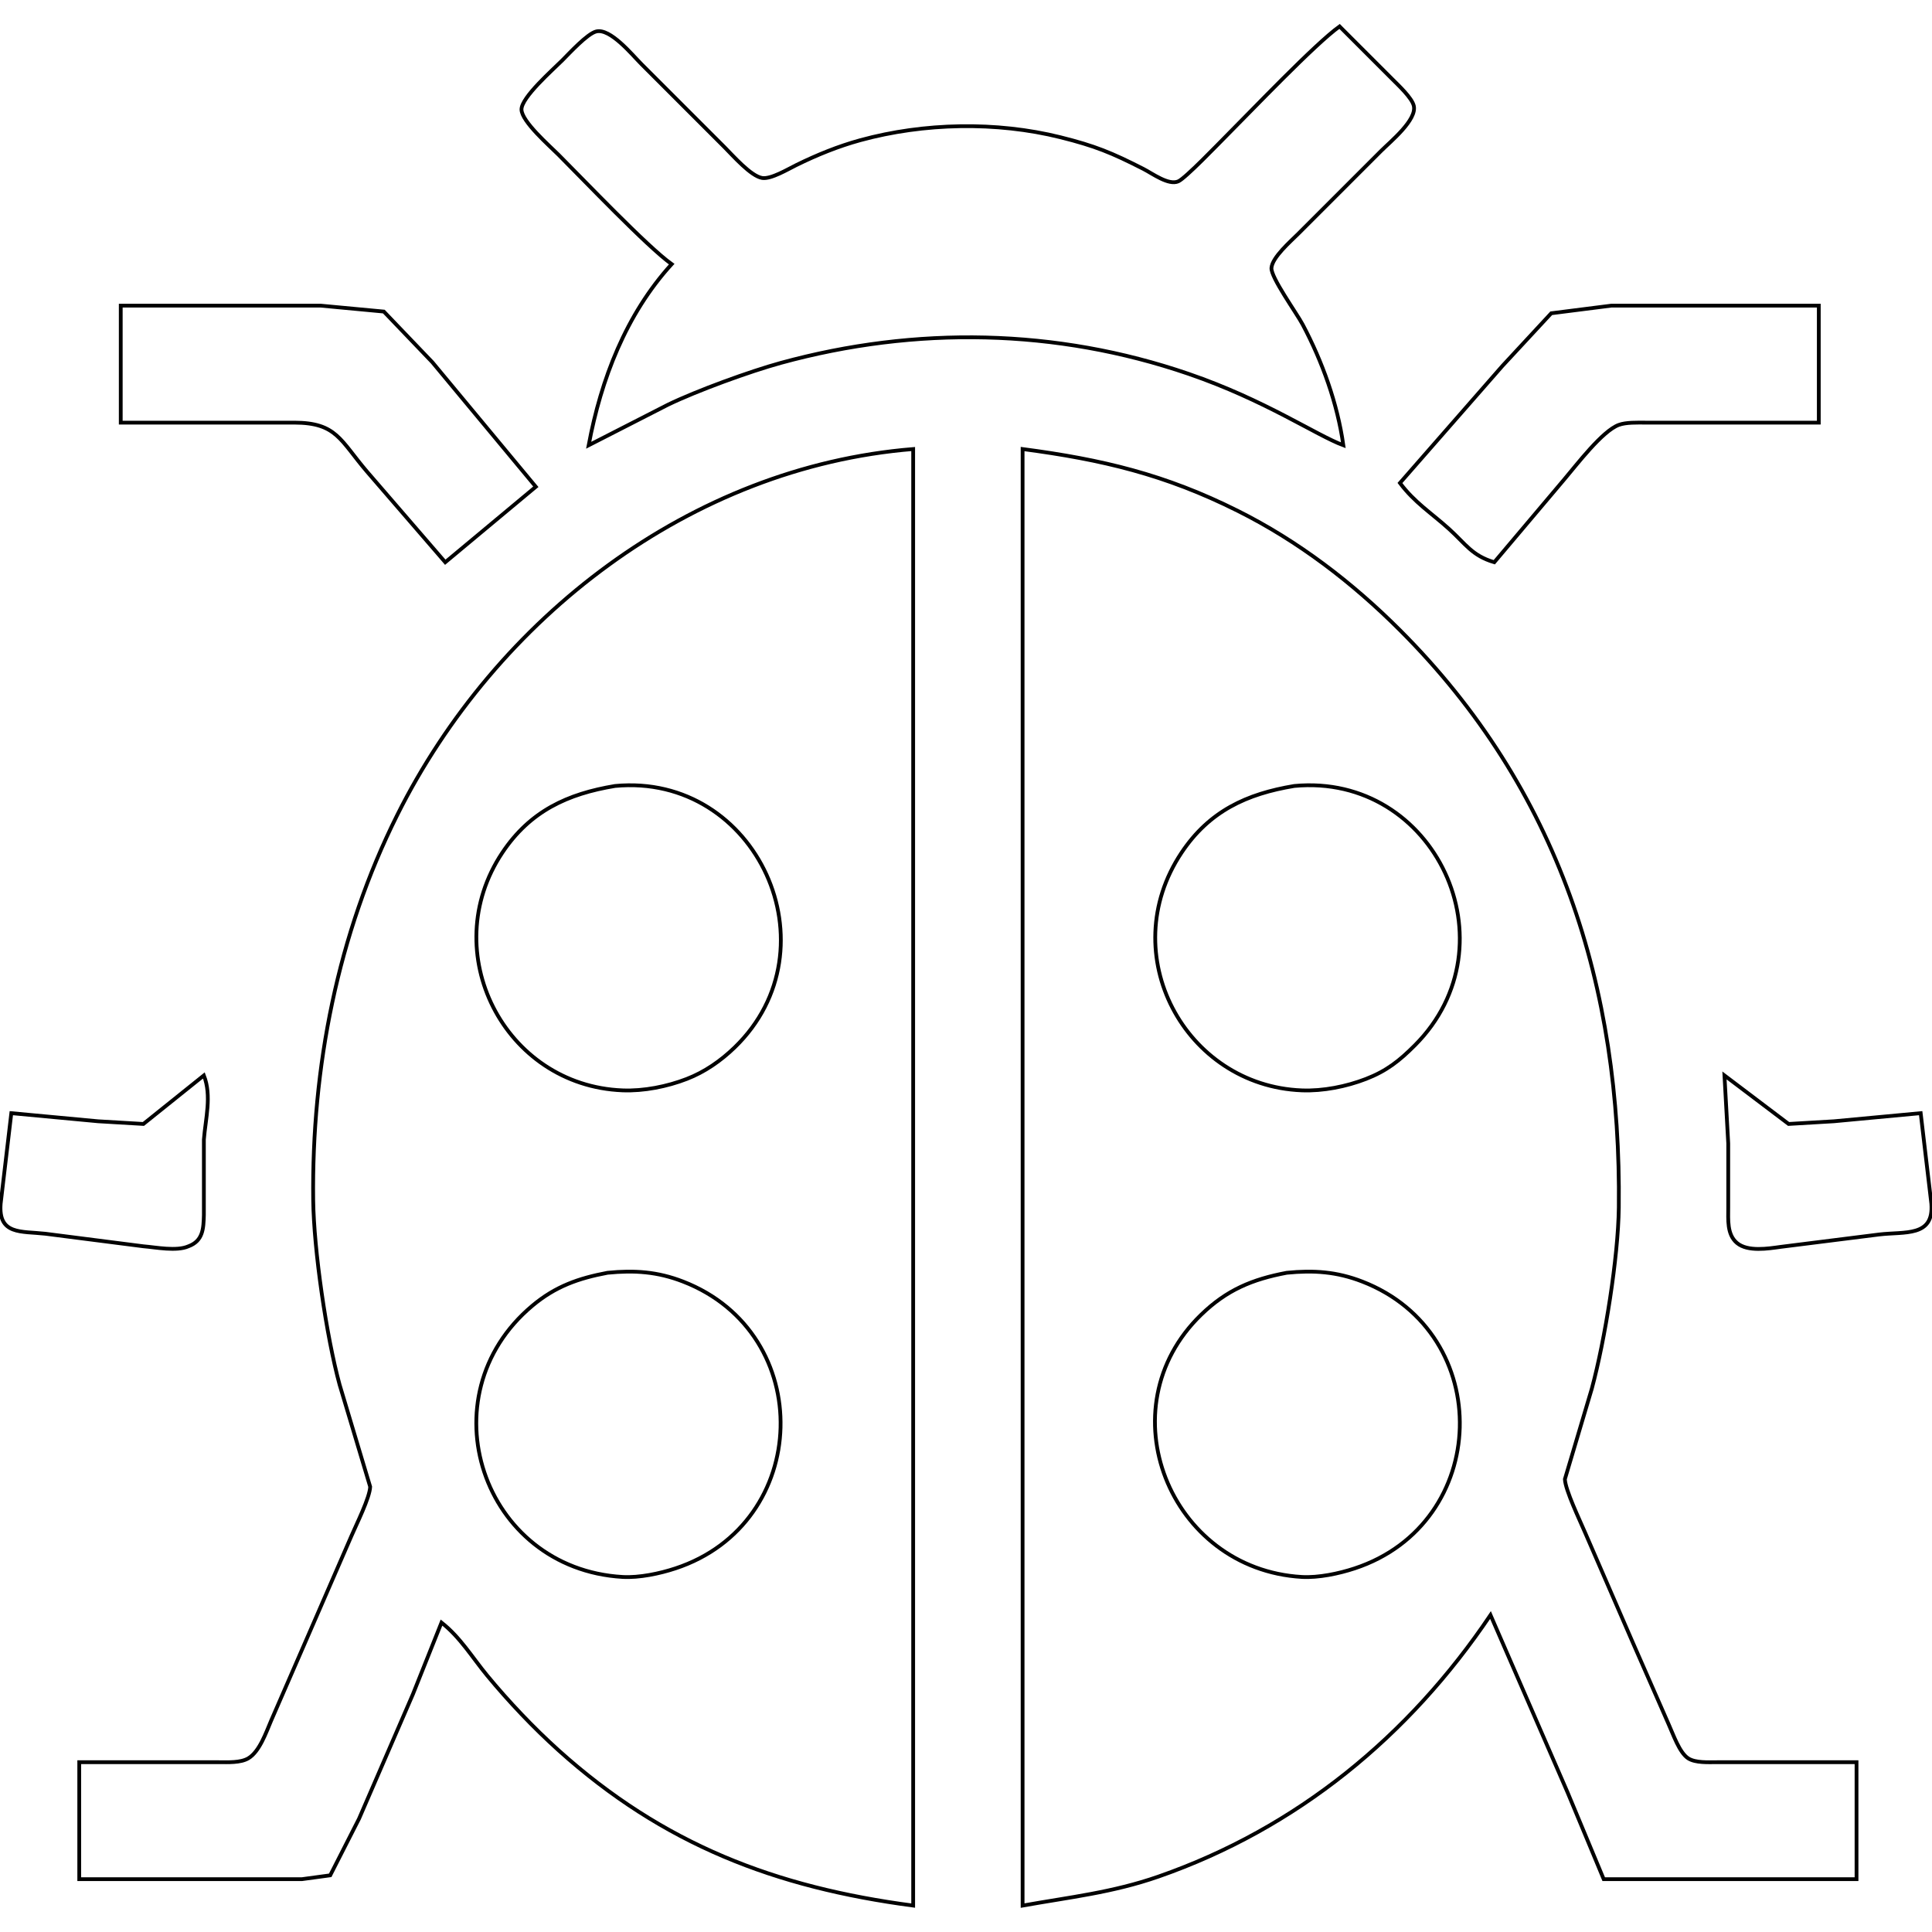
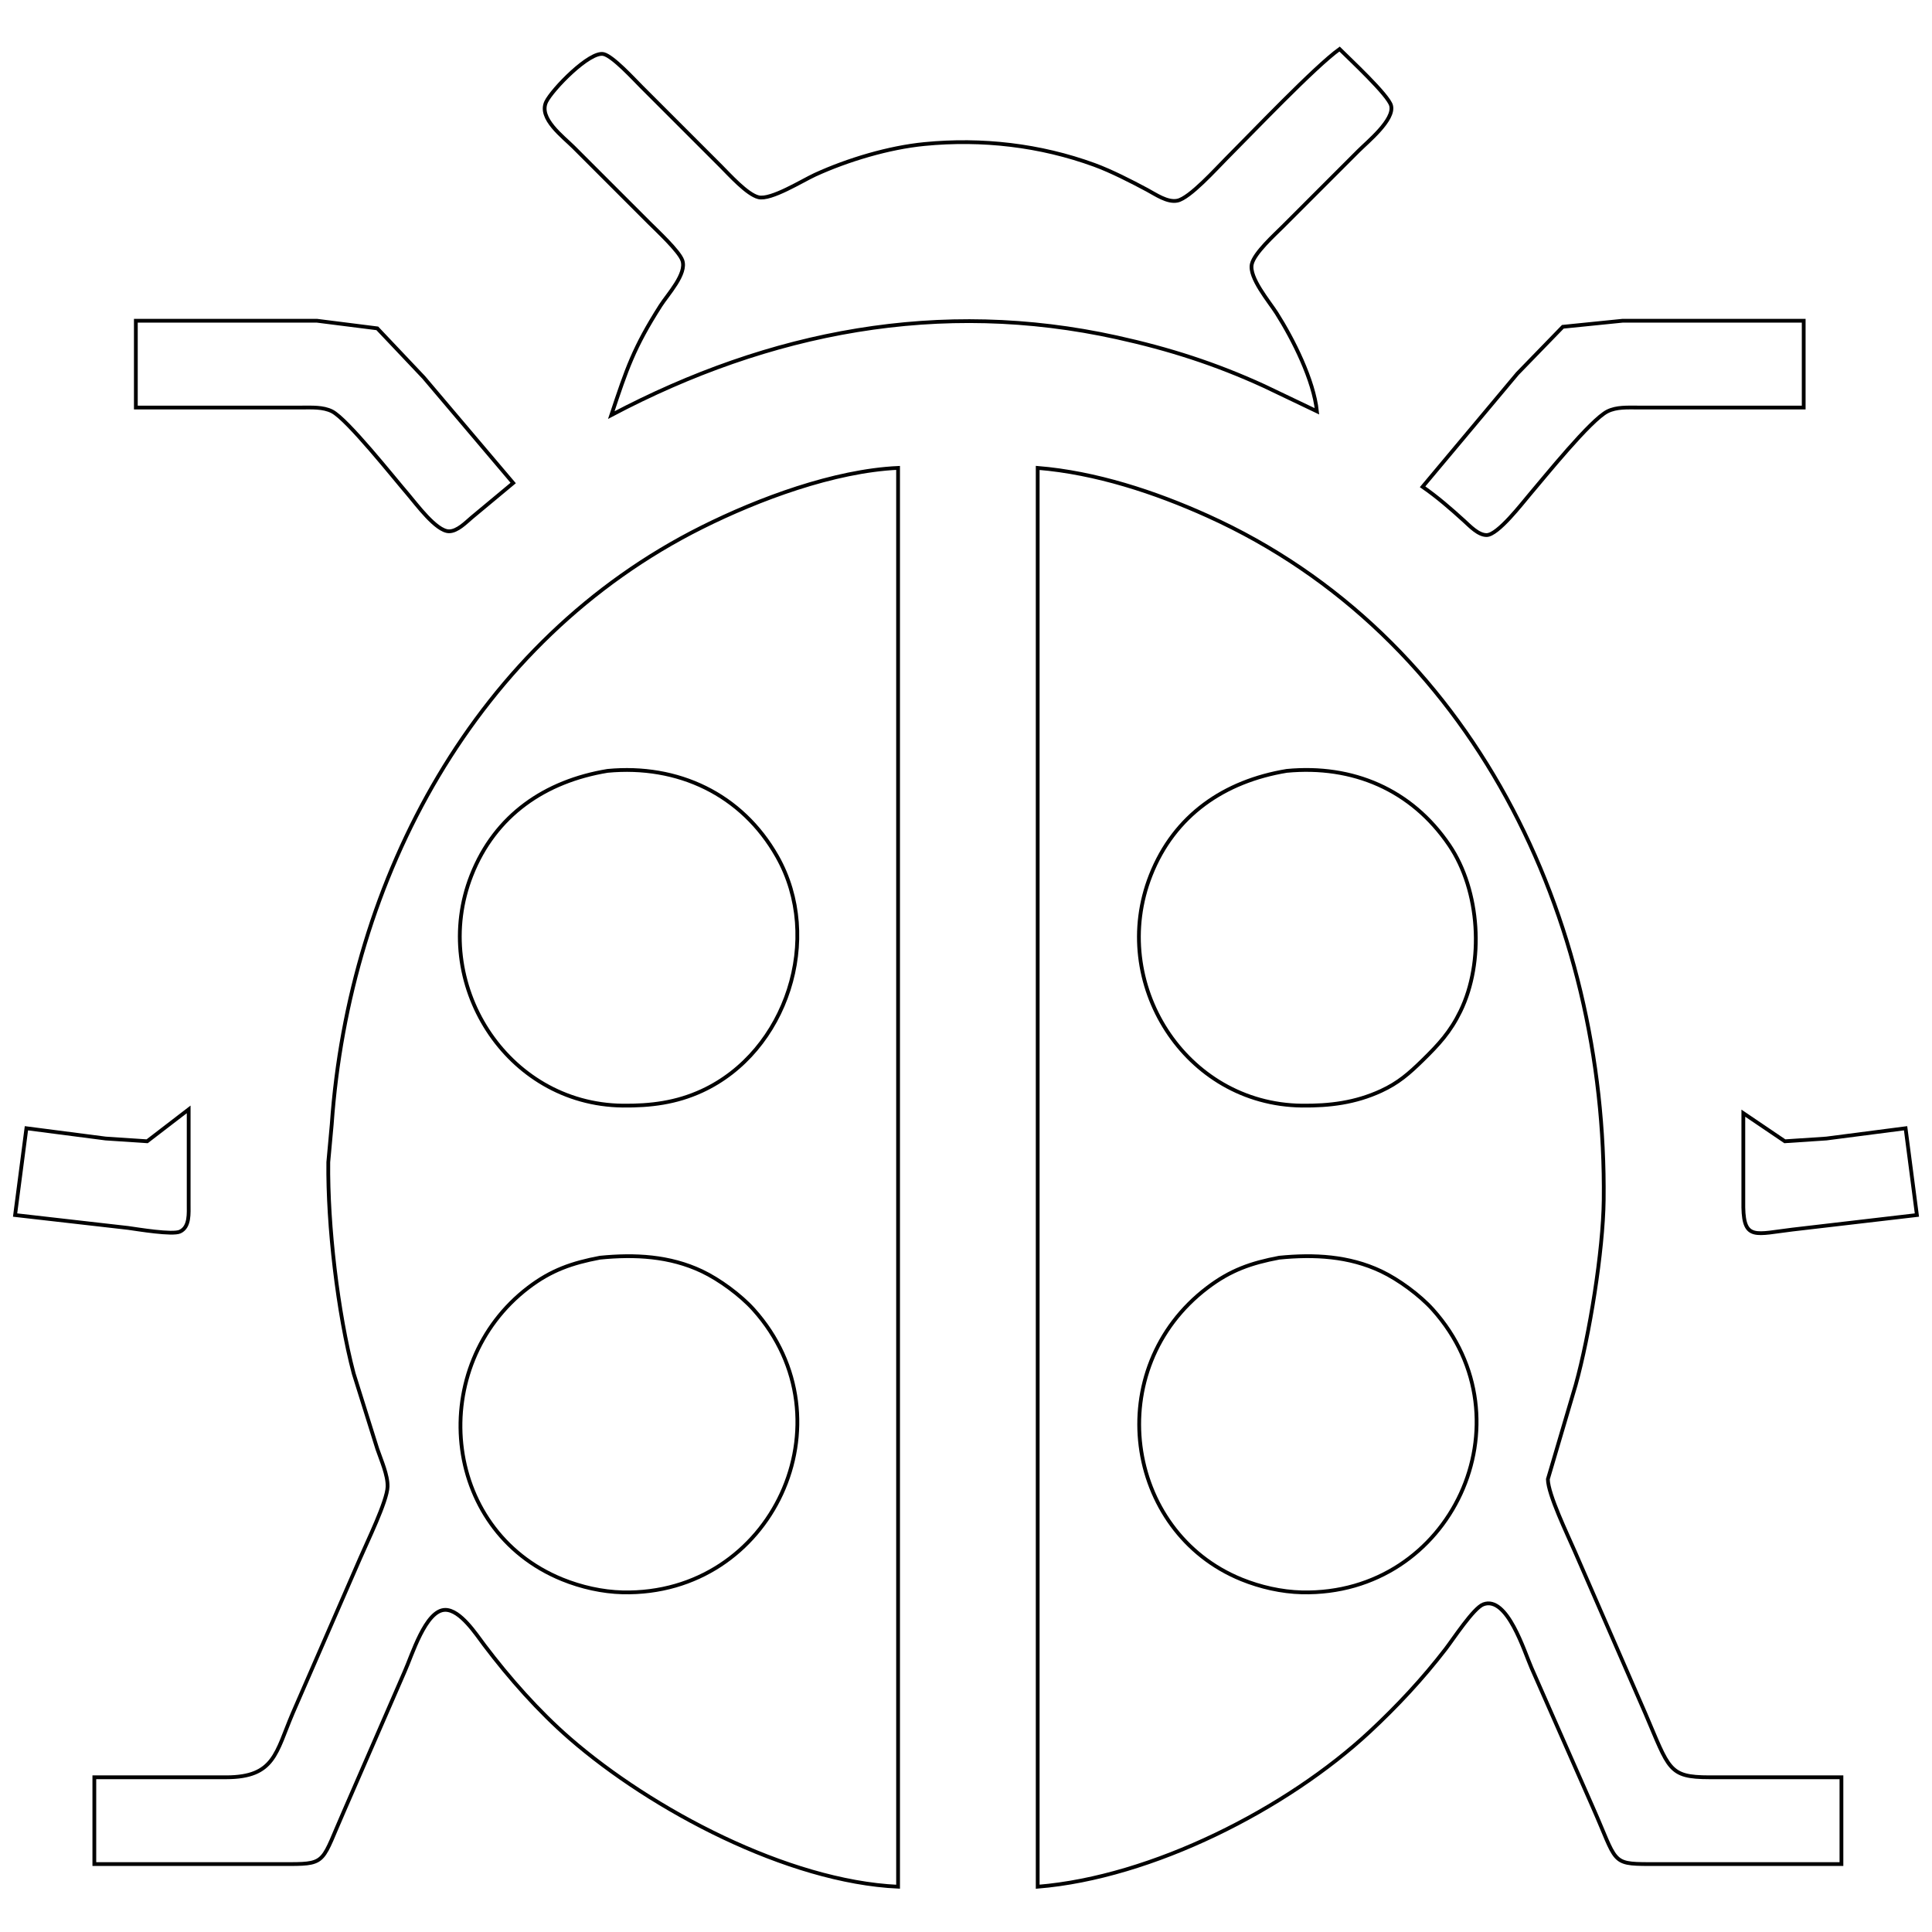
<svg xmlns="http://www.w3.org/2000/svg" width="135.45mm" height="135.45mm" viewBox="0 0 512 512">
-   <path id="Selection" fill="none" stroke="black" stroke-width="1" d="M 178.00,70.00            C 165.87,83.33 159.29,100.51 156.00,118.00              156.00,118.00 177.00,107.26 177.00,107.26              184.68,103.54 198.72,98.42 207.00,96.15              242.66,86.39 279.91,87.04 315.00,99.08              335.26,106.03 348.84,115.36 356.00,118.00              354.45,107.00 350.42,95.79 345.22,86.00              343.61,82.96 336.75,73.49 336.95,71.00              337.18,68.17 342.00,64.00 344.00,62.00              344.00,62.00 366.00,40.00 366.00,40.00              368.48,37.52 375.60,31.74 374.66,28.00              374.13,25.88 370.58,22.59 369.00,21.00              369.00,21.00 355.00,7.00 355.00,7.00              348.46,11.68 331.75,29.25 325.00,36.00              322.90,38.10 314.20,47.18 312.28,48.05              309.71,49.22 305.38,45.97 303.00,44.76              294.59,40.47 290.21,38.67 281.00,36.37              264.04,32.15 244.84,32.54 228.00,37.15              222.13,38.76 216.46,41.07 211.00,43.76              208.80,44.84 204.35,47.52 202.00,47.17              199.00,46.71 194.21,41.21 192.00,39.00              192.00,39.00 170.00,17.00 170.00,17.00              167.52,14.52 161.74,7.40 158.00,8.34              155.63,8.93 150.88,14.12 149.00,16.00              146.55,18.45 138.20,25.78 138.20,29.00              138.20,32.16 145.67,38.67 148.00,41.00              154.75,47.75 171.46,65.32 178.00,70.00 Z            M 32.00,81.00            C 32.00,81.00 32.00,112.00 32.00,112.00              32.00,112.00 78.00,112.00 78.00,112.00              89.23,112.02 90.15,116.68 97.27,125.00              97.27,125.00 118.00,149.00 118.00,149.00              118.00,149.00 142.00,129.00 142.00,129.00              142.00,129.00 114.58,96.00 114.58,96.00              114.58,96.00 101.72,82.57 101.72,82.57              101.72,82.57 85.00,81.00 85.00,81.00              85.00,81.00 32.00,81.00 32.00,81.00 Z            M 371.00,128.00            C 374.92,133.22 379.25,135.88 384.00,140.17              388.42,144.16 390.09,147.26 396.00,149.00              396.00,149.00 414.58,127.00 414.58,127.00              417.83,123.18 424.64,114.20 429.00,112.60              430.93,111.89 433.91,112.00 436.00,112.00              436.00,112.00 482.00,112.00 482.00,112.00              482.00,112.00 482.00,81.00 482.00,81.00              482.00,81.00 427.00,81.00 427.00,81.00              427.00,81.00 411.09,83.02 411.09,83.02              411.09,83.02 398.13,97.00 398.13,97.00              398.13,97.00 371.00,128.00 371.00,128.00 Z            M 21.00,467.00            C 21.00,467.00 21.00,498.00 21.00,498.00              21.00,498.00 80.00,498.00 80.00,498.00              80.00,498.00 87.51,496.98 87.51,496.98              87.51,496.98 95.14,482.00 95.14,482.00              95.14,482.00 109.42,449.00 109.42,449.00              109.42,449.00 117.00,430.00 117.00,430.00              121.94,433.86 125.12,439.19 129.08,444.00              134.78,450.91 141.35,457.84 148.00,463.83              175.80,488.85 205.53,500.19 242.00,505.00              242.00,505.00 242.00,119.00 242.00,119.00              182.99,123.78 131.37,163.80 105.27,216.00              89.47,247.60 82.59,282.85 83.00,318.00              83.16,331.23 86.50,354.19 90.01,367.00              90.01,367.00 98.10,394.00 98.10,394.00              98.01,396.87 94.46,403.95 93.15,407.00              93.15,407.00 81.42,434.00 81.42,434.00              81.42,434.00 71.85,456.00 71.85,456.00              70.51,459.12 68.79,464.21 65.79,465.98              63.71,467.20 60.37,467.00 58.00,467.00              58.00,467.00 21.00,467.00 21.00,467.00 Z            M 271.00,119.00            C 271.00,119.00 271.00,505.00 271.00,505.00              283.46,502.77 294.80,501.56 307.00,497.31              343.69,484.52 373.39,460.12 395.00,428.00              395.00,428.00 415.42,475.00 415.42,475.00              415.42,475.00 425.00,498.00 425.00,498.00              425.00,498.00 492.00,498.00 492.00,498.00              492.00,498.00 492.00,467.00 492.00,467.00              492.00,467.00 455.00,467.00 455.00,467.00              452.74,467.00 449.32,467.22 447.39,465.98              445.05,464.47 443.41,459.58 442.23,457.00              442.23,457.00 432.58,435.00 432.58,435.00              432.58,435.00 420.00,406.00 420.00,406.00              418.69,402.93 414.82,394.87 414.71,392.00              414.71,392.00 421.85,368.00 421.85,368.00              425.34,355.09 428.84,333.28 429.00,320.00              429.68,261.50 413.11,209.11 371.00,167.00              358.35,154.35 344.05,143.40 328.00,135.37              308.75,125.74 292.13,121.79 271.00,119.00 Z            M 163.00,208.29            C 200.60,204.75 221.80,251.32 194.71,277.56              191.04,281.11 186.77,284.09 182.00,285.93              176.78,287.95 170.60,289.18 165.00,288.96              133.63,287.73 115.56,252.36 133.10,226.00              140.46,214.95 150.38,210.38 163.00,208.29 Z            M 343.00,208.29            C 380.33,204.78 401.56,250.32 374.98,276.99              370.87,281.11 367.47,283.81 362.00,285.93              356.78,287.95 350.60,289.18 345.00,288.96              314.08,287.75 295.18,252.94 313.10,226.00              320.46,214.95 330.38,210.38 343.00,208.29 Z            M 54.03,285.00            C 54.03,285.00 38.00,297.86 38.00,297.86              38.00,297.86 26.00,297.15 26.00,297.15              26.00,297.15 3.00,295.00 3.00,295.00              3.00,295.00 0.17,319.00 0.17,319.00              -0.47,327.32 5.62,326.24 12.00,326.95              12.00,326.95 38.00,330.28 38.00,330.28              41.32,330.55 46.80,331.67 49.94,330.28              53.81,328.85 53.93,325.59 54.03,322.00              54.03,322.00 54.03,302.00 54.03,302.00              54.47,296.40 56.15,290.42 54.03,285.00 Z            M 457.00,285.00            C 457.00,285.00 458.00,303.00 458.00,303.00              458.00,303.00 458.00,320.00 458.00,320.00              458.01,323.18 457.62,327.13 460.31,329.40              463.17,331.80 468.59,330.89 472.00,330.42              472.00,330.42 498.00,327.15 498.00,327.15              504.79,326.34 512.52,327.89 511.83,319.00              511.83,319.00 509.00,295.00 509.00,295.00              509.00,295.00 486.00,297.15 486.00,297.15              486.00,297.15 474.00,297.86 474.00,297.86              474.00,297.86 457.00,285.00 457.00,285.00 Z            M 161.00,337.30            C 168.15,336.59 174.23,337.00 181.00,339.62              216.49,353.37 215.12,403.74 179.00,415.64              174.83,417.02 169.39,418.16 165.00,417.91              127.76,415.74 112.46,370.00 141.09,346.02              147.20,340.90 153.28,338.76 161.00,337.30 Z            M 341.00,337.30            C 348.15,336.59 354.23,337.00 361.00,339.62              396.49,353.37 395.12,403.74 359.00,415.64              354.83,417.02 349.39,418.16 345.00,417.91              309.88,415.86 292.78,373.18 318.29,348.44              325.09,341.84 331.84,339.03 341.00,337.30 Z" />
+   <path id="Selection" fill="none" stroke="black" stroke-width="1" d="M 162.00,110.00            C 203.99,87.81 249.16,79.09 296.00,89.42              309.82,92.47 322.12,96.40 335.00,102.31              335.00,102.31 349.00,109.00 349.00,109.00              348.15,100.76 342.74,89.98 338.31,83.00              336.36,79.93 330.94,73.57 331.74,70.00              332.41,67.04 337.76,62.24 340.00,60.00              340.00,60.00 360.00,40.00 360.00,40.00              362.48,37.52 369.60,31.74 368.66,28.00              367.97,25.21 357.60,15.60 355.00,13.00              348.46,17.68 331.75,35.25 325.00,42.00              322.36,44.64 315.30,52.52 312.00,53.18              309.35,53.71 306.26,51.52 304.00,50.31              299.80,48.06 294.43,45.31 290.00,43.69              275.58,38.44 260.25,36.69 245.00,38.17              235.53,39.09 224.64,42.35 216.00,46.31              212.60,47.87 204.33,53.08 201.00,52.27              197.99,51.54 193.28,46.28 191.00,44.00              191.00,44.00 170.00,23.00 170.00,23.00              167.99,20.99 162.47,14.95 160.00,14.34              156.30,13.41 146.28,23.78 144.74,27.00              142.66,31.38 149.23,36.23 152.00,39.00              152.00,39.00 172.00,59.00 172.00,59.00              174.08,61.08 179.97,66.54 180.83,69.00              182.08,72.57 177.01,77.94 175.05,81.00              167.93,92.18 166.10,97.71 162.00,110.00 Z            M 36.00,85.00            C 36.00,85.00 36.00,108.00 36.00,108.00              36.00,108.00 80.00,108.00 80.00,108.00              82.63,108.01 85.60,107.81 88.00,109.02              92.02,111.06 104.35,126.61 108.13,131.00              110.32,133.55 115.61,140.80 119.00,140.80              121.19,140.81 123.43,138.49 125.00,137.15              125.00,137.15 136.00,128.00 136.00,128.00              136.00,128.00 112.28,100.00 112.28,100.00              112.28,100.00 99.99,87.02 99.99,87.02              99.99,87.02 84.00,85.00 84.00,85.00              84.00,85.00 36.00,85.00 36.00,85.00 Z            M 377.00,129.00            C 380.93,131.73 384.46,134.80 388.00,138.02              389.52,139.40 391.75,141.80 393.96,141.80              396.95,141.80 403.38,133.39 405.42,131.00              409.42,126.32 421.51,111.27 426.00,109.02              428.43,107.81 431.35,108.01 434.00,108.00              434.00,108.00 478.00,108.00 478.00,108.00              478.00,108.00 478.00,85.00 478.00,85.00              478.00,85.00 430.00,85.00 430.00,85.00              430.00,85.00 414.17,86.60 414.17,86.60              414.17,86.60 402.13,99.00 402.13,99.00              402.13,99.00 377.00,129.00 377.00,129.00 Z            M 25.00,471.00            C 25.00,471.00 25.00,494.00 25.00,494.00              25.00,494.00 77.00,494.00 77.00,494.00              86.57,493.98 85.33,493.15 91.14,480.00              91.14,480.00 107.23,443.00 107.23,443.00              109.13,438.84 112.77,426.63 118.01,426.63              122.01,426.63 126.17,433.09 128.37,436.00              134.99,444.75 142.72,453.51 151.00,460.71              172.74,479.62 208.72,498.66 238.00,500.00              238.00,500.00 238.00,124.00 238.00,124.00              221.05,124.78 201.06,132.22 186.00,139.75              126.03,169.74 92.47,232.81 87.91,298.00              87.91,298.00 87.00,308.00 87.00,308.00              86.81,324.68 89.48,347.86 93.73,364.00              93.73,364.00 100.00,384.00 100.00,384.00              101.01,386.97 102.81,390.93 102.71,394.00              102.60,397.82 97.22,408.79 95.42,413.00              95.42,413.00 77.58,454.00 77.58,454.00              73.09,464.52 72.78,470.97 60.00,471.00              60.00,471.00 25.00,471.00 25.00,471.00 Z            M 275.00,124.00            C 275.00,124.00 275.00,500.00 275.00,500.00              305.30,497.54 340.99,479.41 363.00,458.91              370.26,452.15 377.06,444.87 383.11,437.00              385.11,434.41 390.49,426.15 393.09,425.17              399.44,422.77 403.98,437.75 405.86,442.00              405.86,442.00 422.14,479.00 422.14,479.00              428.53,493.46 426.87,493.98 437.00,494.00              437.00,494.00 488.00,494.00 488.00,494.00              488.00,494.00 488.00,471.00 488.00,471.00              488.00,471.00 453.00,471.00 453.00,471.00              442.14,470.98 442.39,468.92 436.00,454.00              436.00,454.00 417.28,411.00 417.28,411.00              415.44,406.73 410.26,396.08 410.20,392.00              410.20,392.00 417.58,367.00 417.58,367.00              421.23,353.86 424.84,331.55 425.00,318.00              425.87,243.59 390.34,168.44 320.00,136.70              306.04,130.40 290.34,125.25 275.00,124.00 Z            M 161.00,204.29            C 179.58,202.53 196.55,210.38 205.96,227.00              218.19,248.61 208.56,278.71 186.00,289.10              179.17,292.24 172.42,293.08 165.00,293.00              134.14,292.65 113.80,260.31 124.93,232.00              131.22,215.99 144.53,207.01 161.00,204.29 Z            M 341.00,204.29            C 358.44,202.64 374.06,209.19 384.09,224.00              392.24,236.04 393.38,254.96 387.02,268.00              384.35,273.48 381.31,276.77 377.00,280.99              373.42,284.49 370.60,286.98 366.00,289.10              359.17,292.24 352.42,293.08 345.00,293.00              314.02,292.65 293.75,260.42 304.93,232.00              311.22,215.99 324.53,207.01 341.00,204.29 Z            M 50.00,294.00            C 50.00,294.00 39.00,302.45 39.00,302.45              39.00,302.45 28.00,301.72 28.00,301.72              28.00,301.72 7.00,299.00 7.00,299.00              7.00,299.00 4.00,322.00 4.00,322.00              4.00,322.00 34.00,325.42 34.00,325.42              36.63,325.79 45.70,327.30 47.69,326.39              50.36,325.16 49.98,321.45 50.00,319.00              50.00,319.00 50.00,294.00 50.00,294.00 Z            M 462.00,295.00            C 462.00,295.00 462.00,320.00 462.00,320.00              462.17,328.74 465.37,327.00 475.00,325.85              475.00,325.85 508.00,322.00 508.00,322.00              508.00,322.00 505.00,299.00 505.00,299.00              505.00,299.00 484.00,301.72 484.00,301.72              484.00,301.72 473.00,302.45 473.00,302.45              473.00,302.45 462.00,295.00 462.00,295.00 Z            M 159.00,333.30            C 168.27,332.38 177.46,332.85 186.00,336.89              190.63,339.08 196.29,343.24 199.70,347.04              226.03,376.41 204.67,422.89 165.00,421.99              159.61,421.86 153.99,420.58 149.00,418.55              116.63,405.37 113.10,361.82 140.00,341.24              146.06,336.61 151.60,334.70 159.00,333.30 Z            M 339.00,333.30            C 348.27,332.38 357.46,332.85 366.00,336.89              370.63,339.08 376.29,343.24 379.70,347.04              406.03,376.41 384.67,422.89 345.00,421.99              339.61,421.86 333.99,420.58 329.00,418.55              297.97,405.92 291.73,362.71 320.00,341.24              326.11,336.60 331.55,334.71 339.00,333.30 Z" />
</svg>
